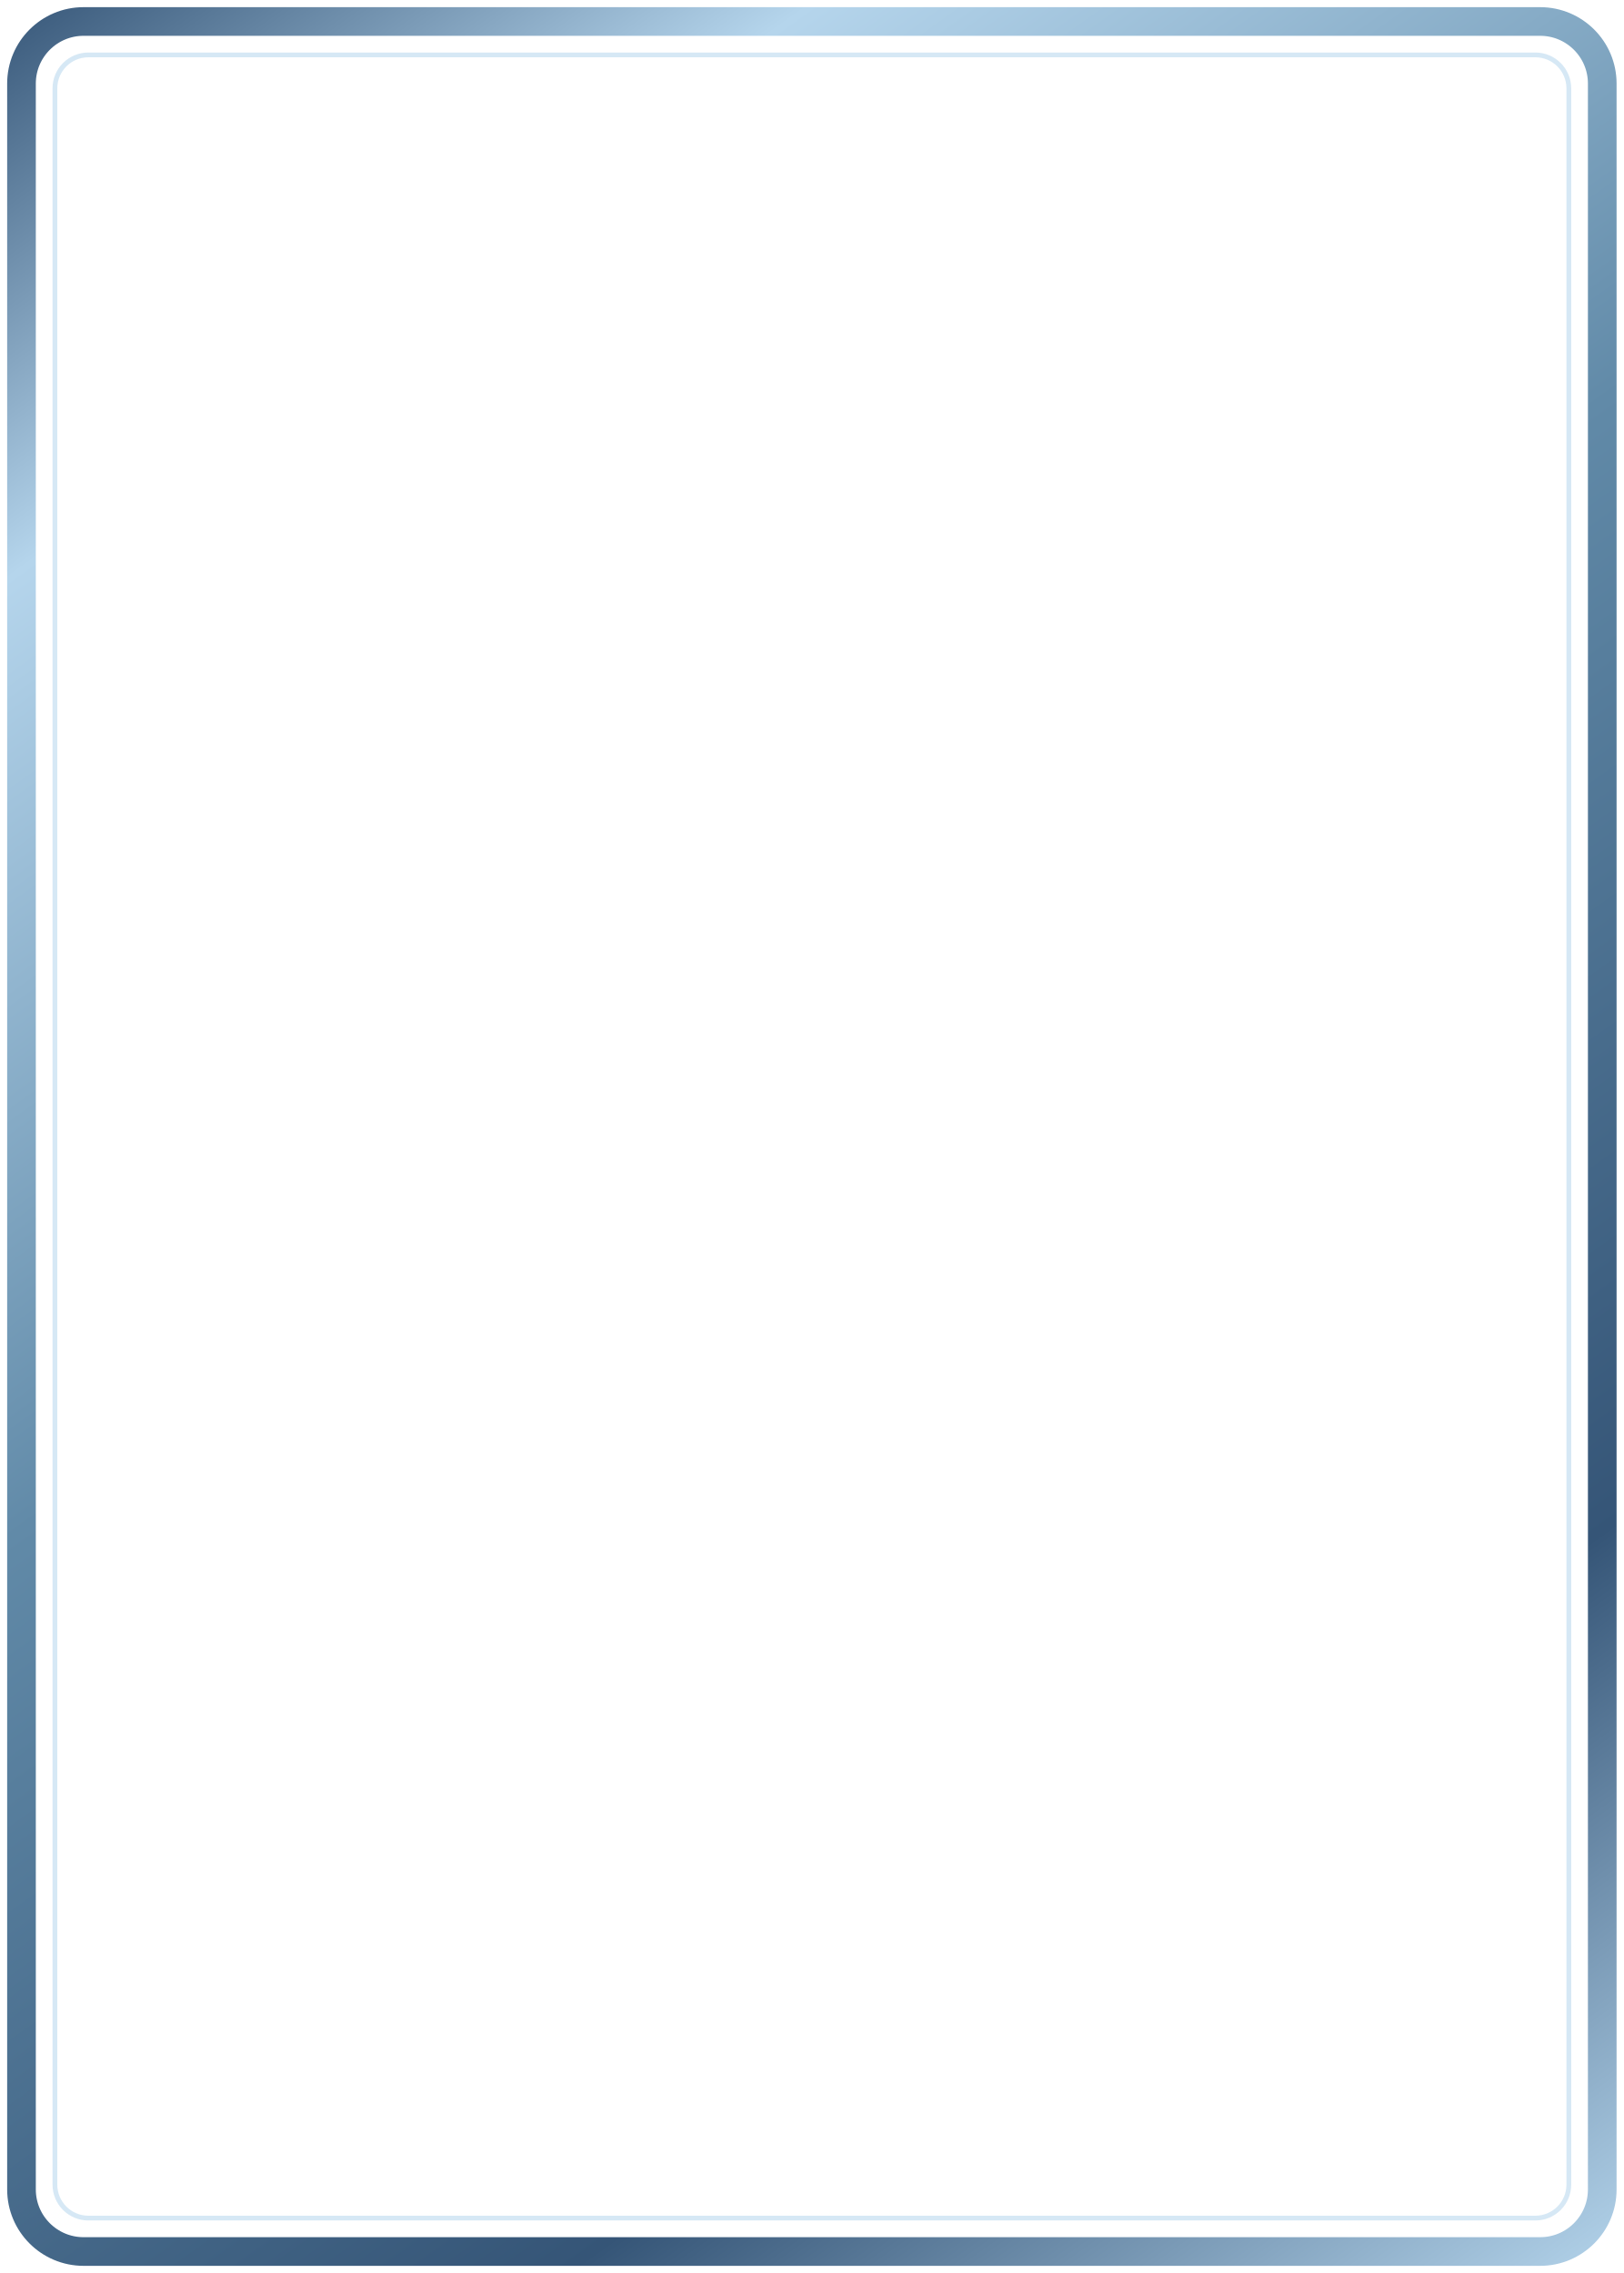
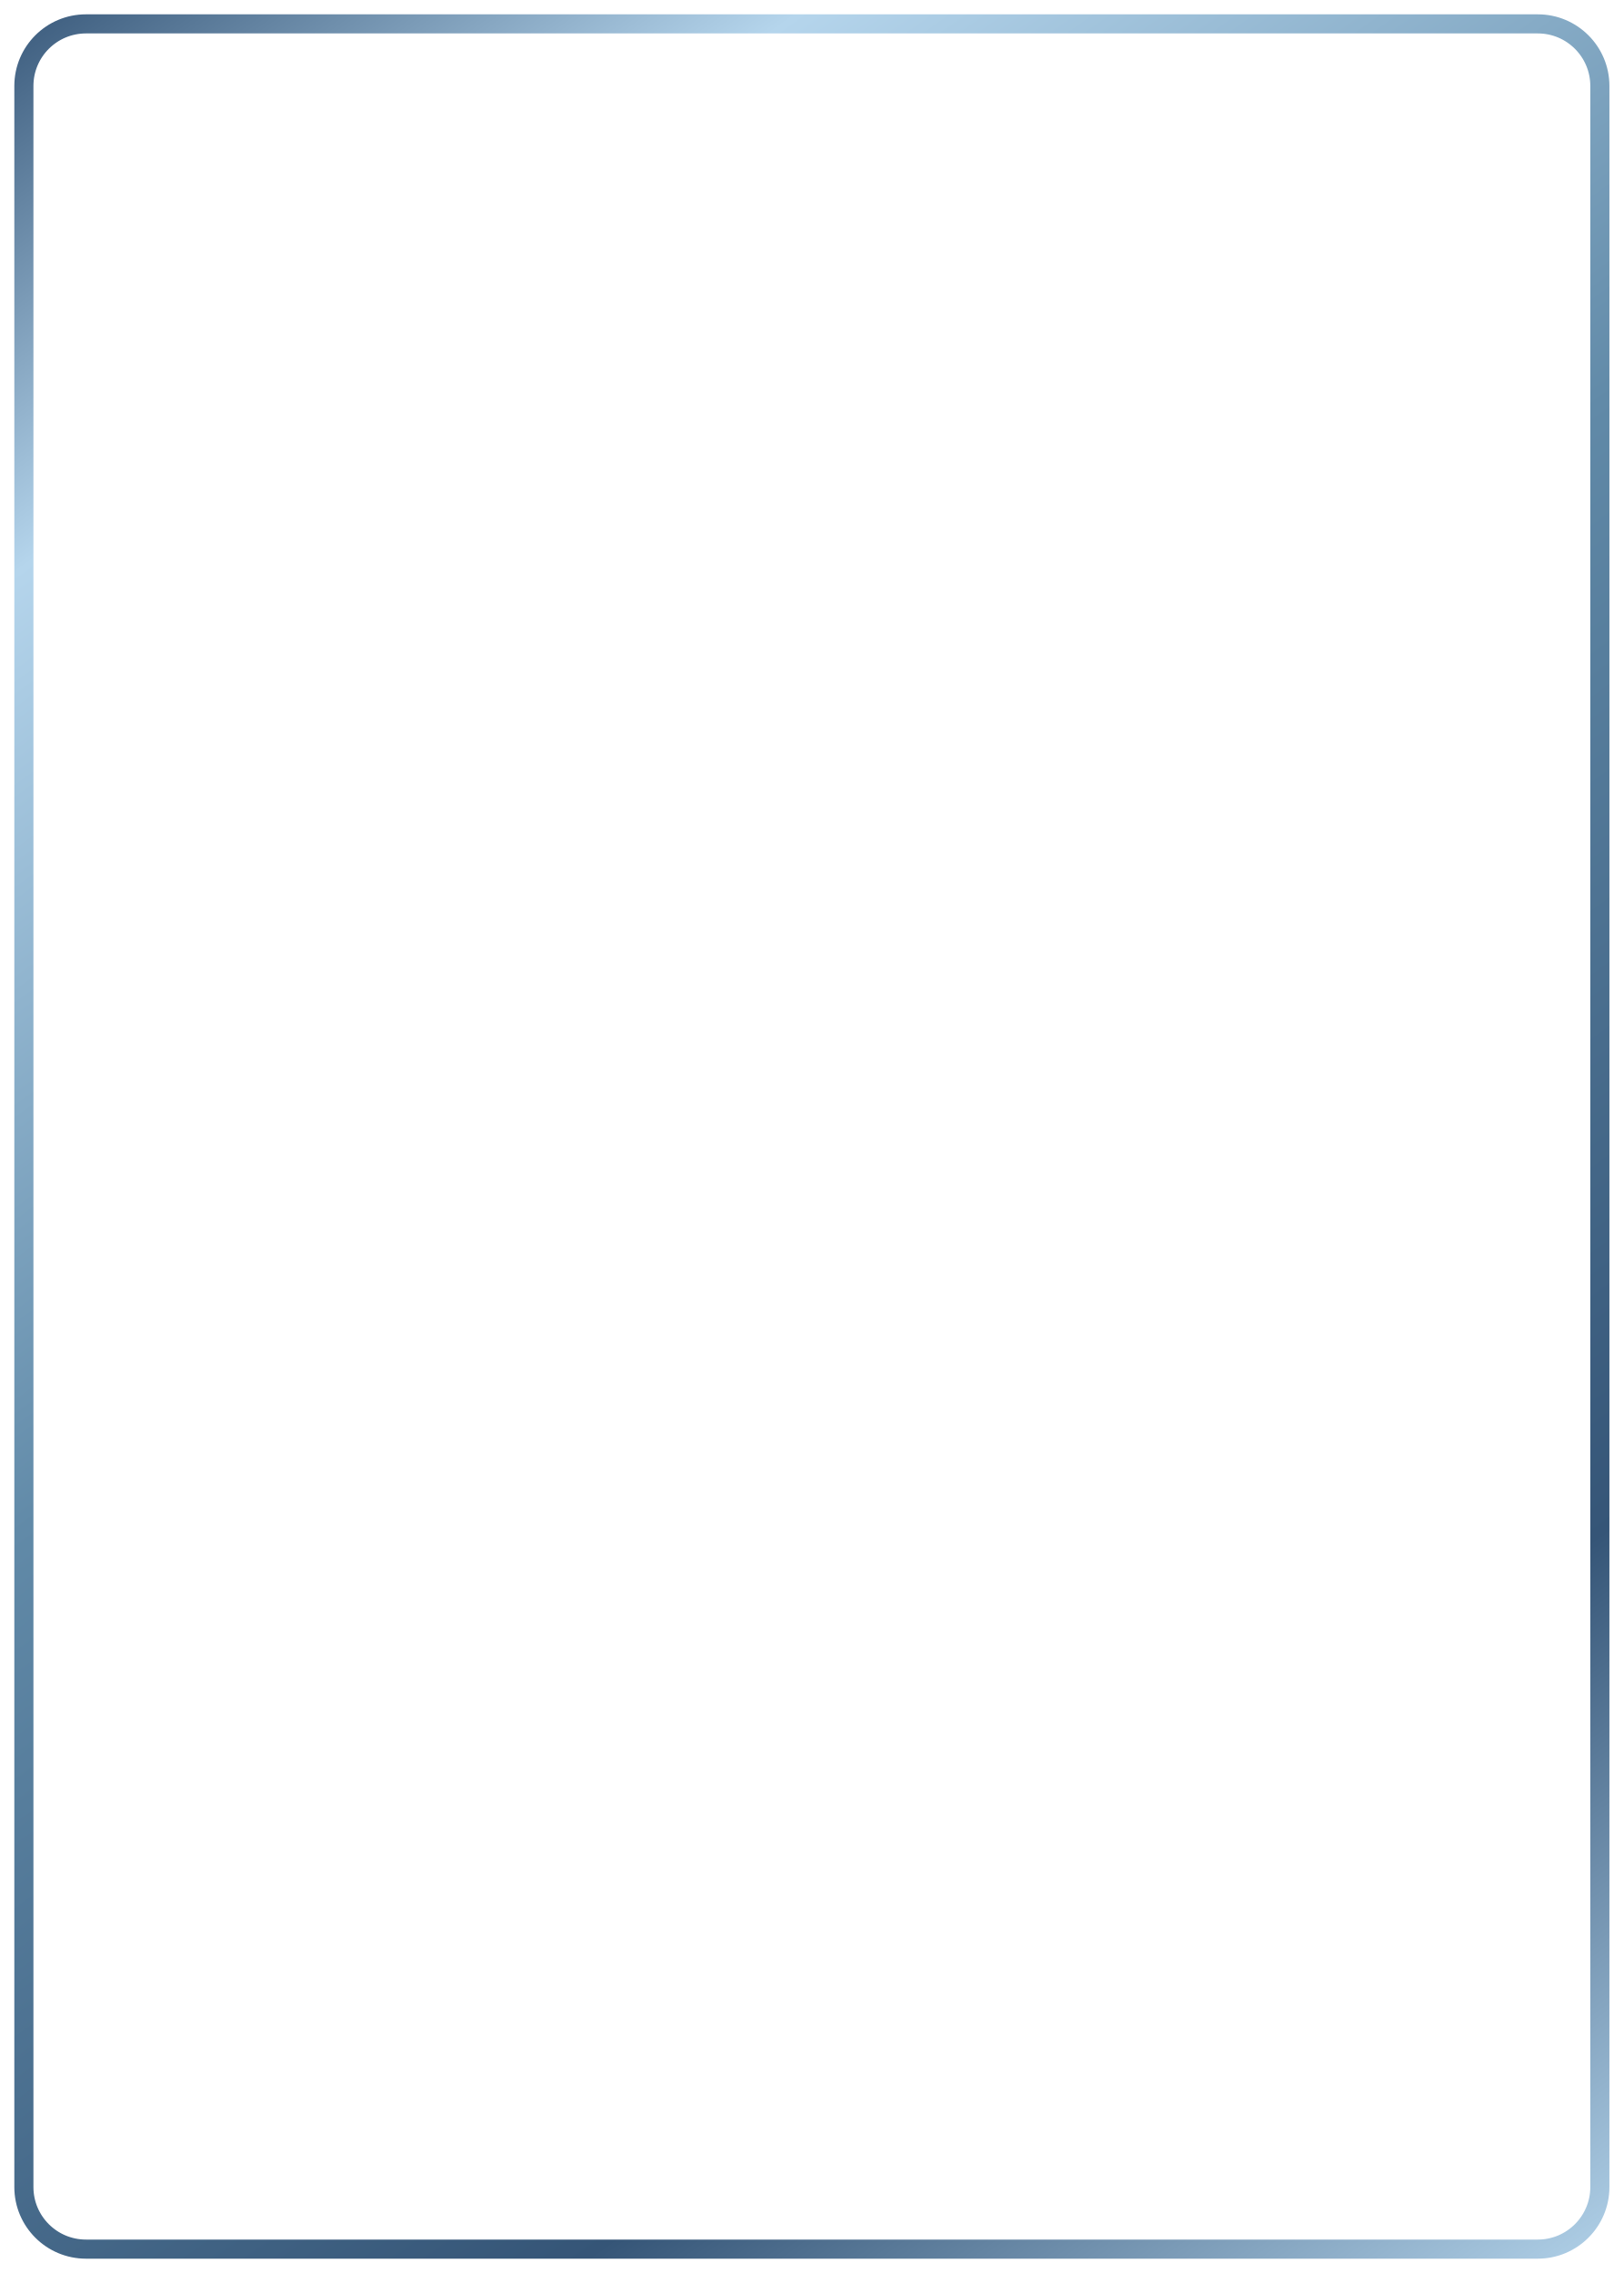
<svg xmlns="http://www.w3.org/2000/svg" viewBox="0 0 340 476" fill="none" aria-hidden="true">
  <defs>
    <linearGradient id="metal" x1="0" y1="0" x2="340" y2="476" gradientUnits="userSpaceOnUse">
      <stop offset="0" stop-color="#355577" />
      <stop offset=".17" stop-color="#b5d5ec" />
      <stop offset=".45" stop-color="#618aa8" />
      <stop offset=".78" stop-color="#355577" />
      <stop offset="1" stop-color="#b5d5ec" />
    </linearGradient>
  </defs>
-   <rect x="4.5" y="4.5" width="331" height="467" rx="13" stroke="url(#metal)" stroke-width="6" />
-   <rect x="11.5" y="11.5" width="317" height="453" rx="7" stroke="#b5d5ec" opacity=".55" stroke-width="1" />
+   <rect x="5" y="5" width="330" height="466" rx="13" stroke="url(#metal)" stroke-width="4" />
</svg>
